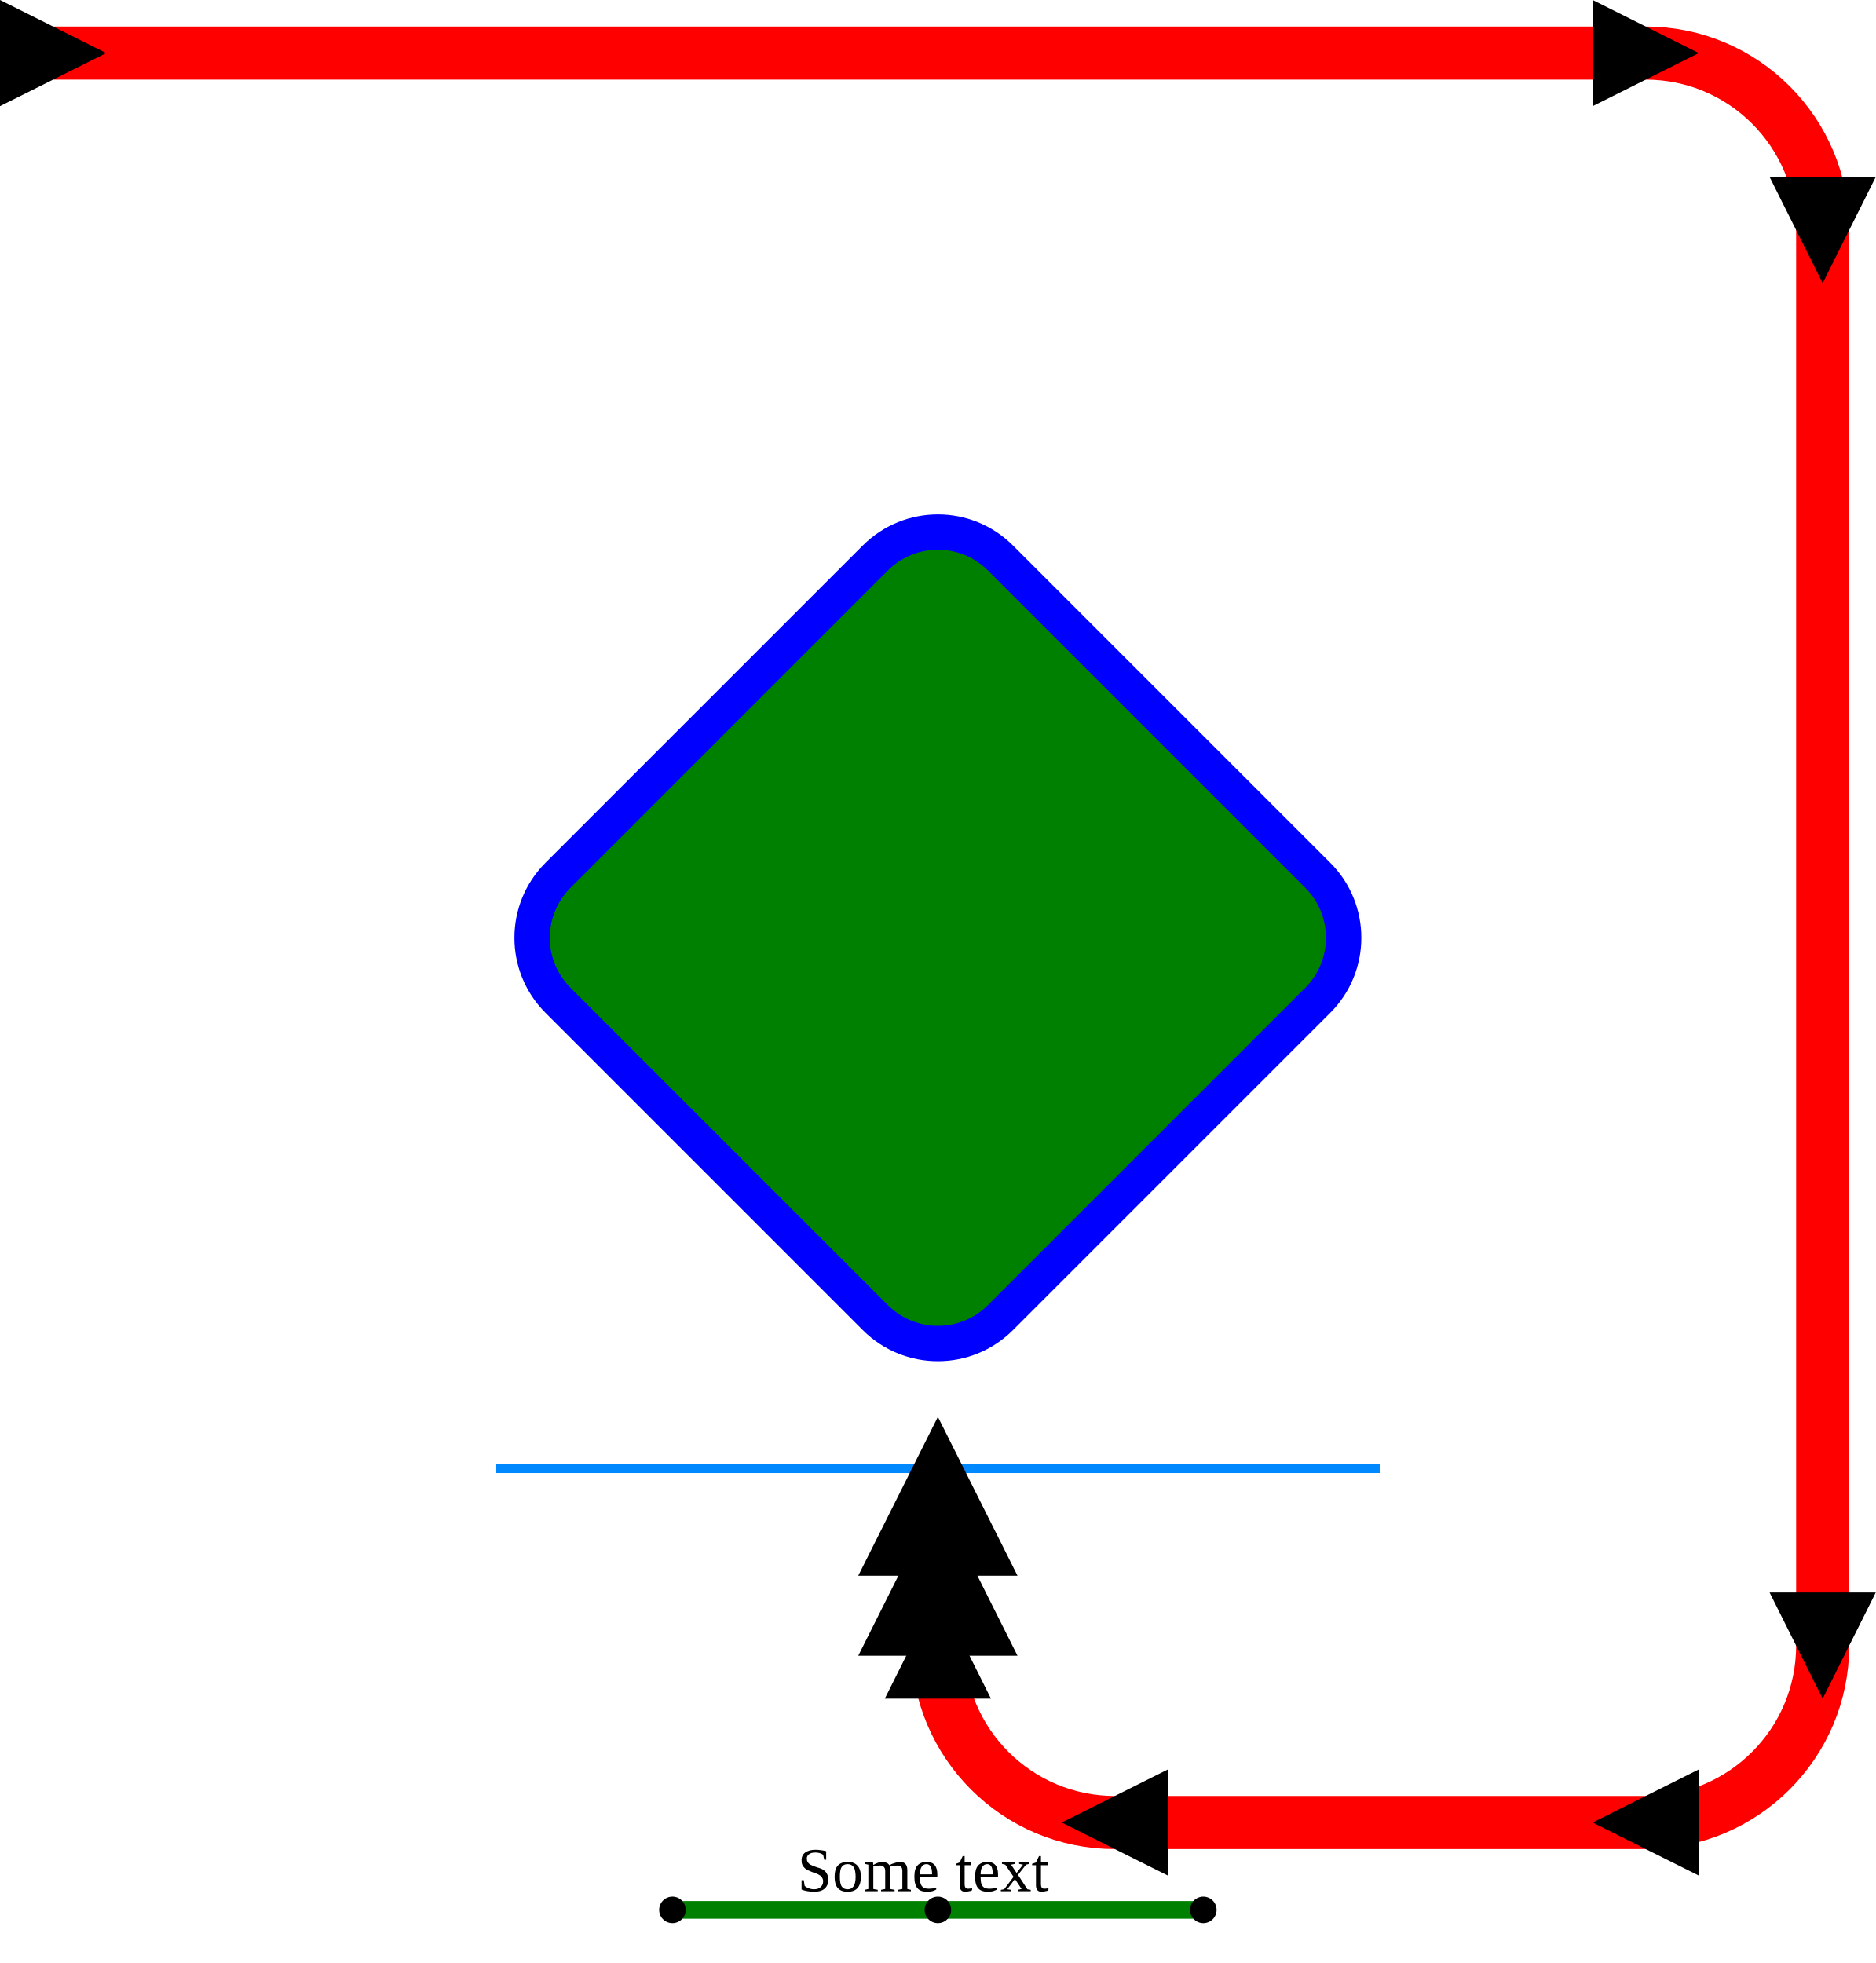
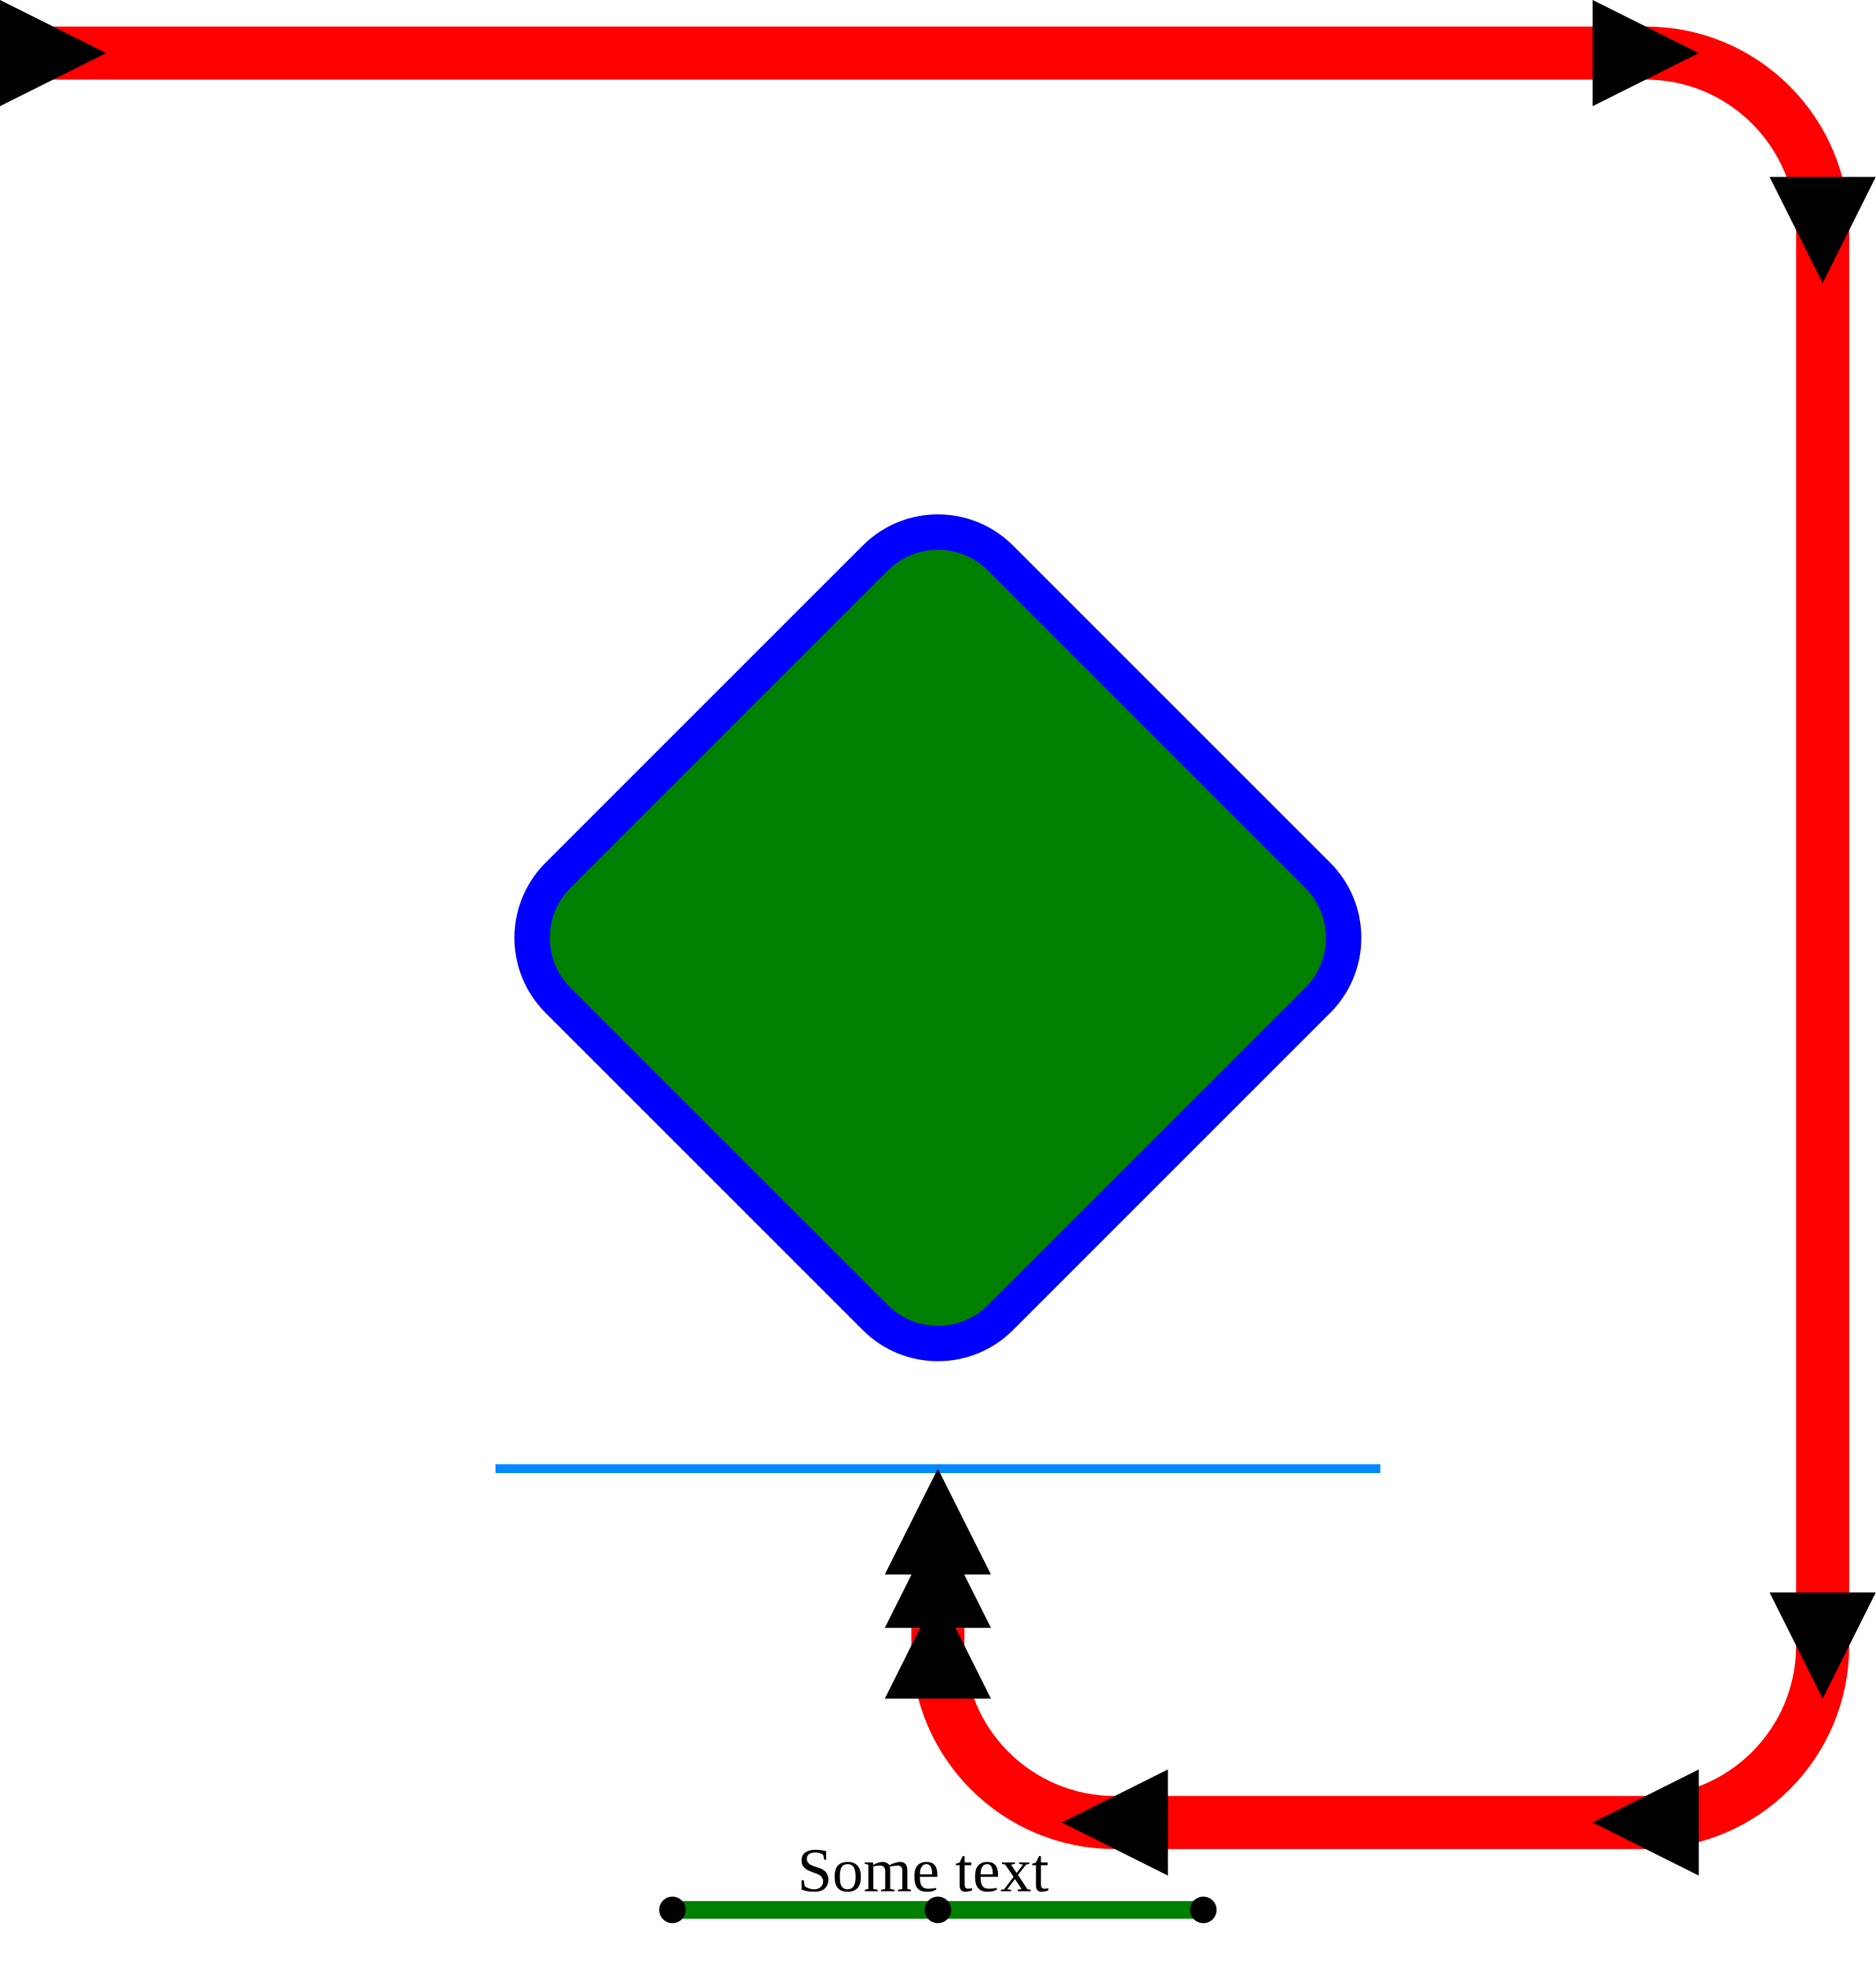
<svg xmlns="http://www.w3.org/2000/svg" version="2.0" width="106mm" height="110.939mm" viewBox="-53 -55.469 106 110.939">
  <defs>
    <marker id="arrow" viewBox="-5 -5 10 10" refX="0" refY="0" markerWidth="2" markerHeight="2" markerUnits="strokeWidth" orient="auto">
      <g>
        <path stroke="None" fill="#000000" stroke-width="0" d="M -5,-5 L 5,0 L -5,5" />
      </g>
    </marker>
    <marker id="fatarrow" viewBox="-2.5 -5 5 10" refX="0" refY="0" markerWidth="2" markerHeight="2" markerUnits="strokeWidth" orient="auto">
      <g>
        <path stroke="None" fill="#000000" stroke-width="0" d="M -2.5,-5 L 2.5,0 L -2.5,5" />
      </g>
    </marker>
    <marker id="dblarrow_old" viewBox="-5 -5 10 10" refX="1.7" refY="0" markerWidth="2" markerHeight="2" markerUnits="strokeWidth" orient="auto">
      <g>
        <path stroke="None" fill="#000000" stroke-width="0" d="M 5,0 L -1.65,-5 L -1.65,0 L 1.65,0 L -5,-5 L -5,5 L 1.65,0 L -1.65,0 L -1.65,5 L 5,0" />
      </g>
    </marker>
-     <marker id="dblarrow" viewBox="-7.5 -5 15 10" refX="4.25" refY="0" markerWidth="4.5" markerHeight="20" markerUnits="strokeWidth" orient="auto">
+     <marker id="dblarrow" viewBox="-7.5 -5 15 10" refX="-7.5" refY="0" markerWidth="3" markerHeight="3" markerUnits="strokeWidth" orient="auto">
      <g>
        <path stroke="None" fill="#000000" stroke-width="0" d="M 7.5,0 L -2.475,-5 L -2.475,0 L 2.475,0 L -7.5,-5 L -7.5,5 L 2.475,0 L -2.475,0 L -2.475,5 L 7.5,0" />
      </g>
    </marker>
    <marker id="circle" viewBox="-10 -10 20 20" refX="0" refY="0" markerWidth="1.5" markerHeight="1.5" markerUnits="strokeWidth" orient="auto">
      <g>
        <path stroke="None" fill="#000000" stroke-width="0" d="M 10,0 C 10,5.523 5.523,10 0,10 C -5.523,10 -10,5.523 -10,0 C -10,-5.523 -5.523,-10 -0,-10 C 5.523,-10 10,-5.523 10,-0 z" />
      </g>
    </marker>
  </defs>
  <g>
    <path transform="translate(0 -2.4694) " stroke="#0088ff" fill="None" stroke-width="0.5" d="M -25,30 L 25,30" />
-     <path transform="translate(0 -2.4694) " stroke="#ff0000" fill="None" marker-start="url(#arrow)" marker-mid="url(#arrow)" marker-end="url(#dblarrow)" stroke-width="3" d="M -50,-50 L 40,-50 C 45.523,-50 50,-45.523 50,-40 L 50,40 C 50,45.523 45.523,50 40,50 L 10,50 C 4.477,50 0,45.523 0,40 L 0,30" />
+     <path transform="translate(0 -2.4694) " stroke="#ff0000" fill="None" marker-start="url(#arrow)" marker-mid="url(#arrow)" marker-end="url(#dblarrow)" stroke-width="3" d="M -50,-50 L 40,-50 C 45.523,-50 50,-45.523 50,-40 L 50,40 C 50,45.523 45.523,50 40,50 L 10,50 C 4.477,50 0,45.523 0,40 L 0,39" />
    <path transform="translate(0 -2.4694) " stroke="#0000ff" fill="#008000" stroke-width="2" d="M 3.535,-21.465 L 21.465,-3.535 C 23.417,-1.583 23.417,1.583 21.465,3.535 L 3.535,21.465 C 1.583,23.417 -1.583,23.417 -3.535,21.465 L -21.465,3.535 C -23.417,1.583 -23.417,-1.583 -21.465,-3.535 L -3.535,-21.465 C -1.583,-23.417 1.583,-23.417 3.535,-21.465 z" />
    <g transform="translate(0 50) ">
      <text transform="translate(-7.9375 -2.4694) " fill="#000000" x="0" y="3.881" font-size="3.528" stroke="None">Some text</text>
      <path transform="translate(0 2.4694) " stroke="#008000" fill="None" marker-start="url(#circle)" marker-mid="url(#circle)" marker-end="url(#circle)" stroke-width="1" d="M -15,0 L 0,0 L 15,0" />
    </g>
  </g>
</svg>
